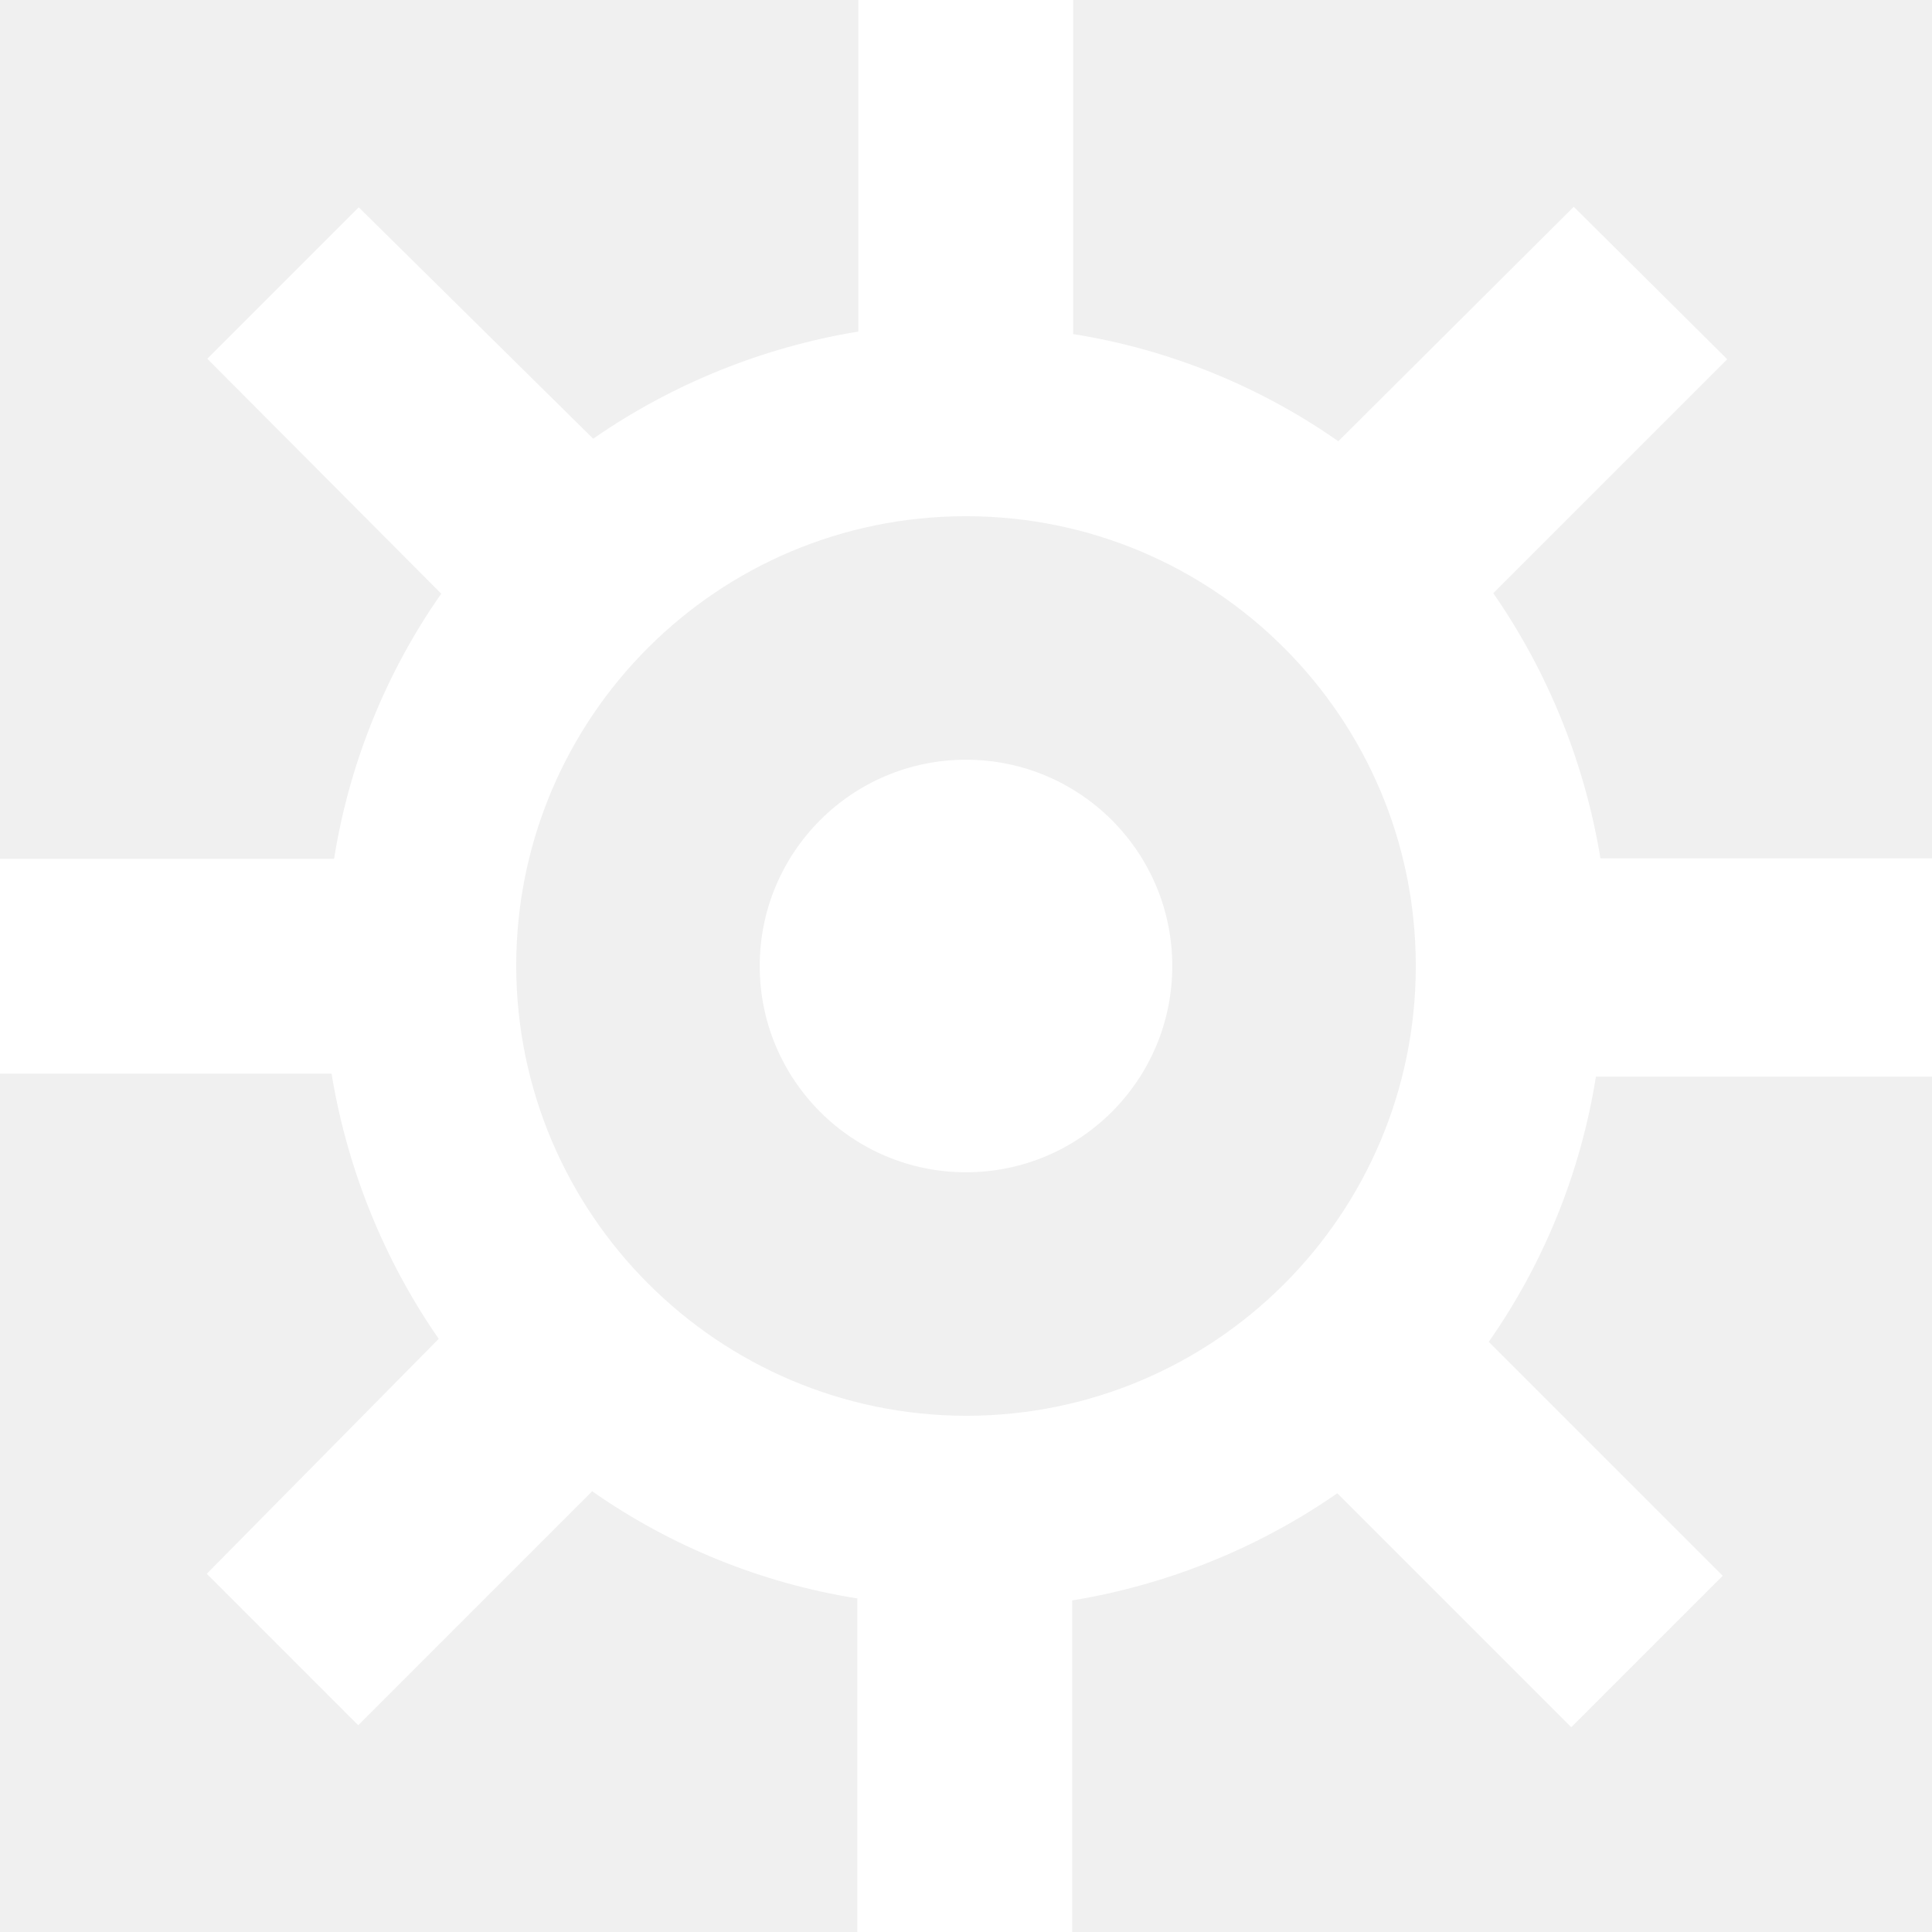
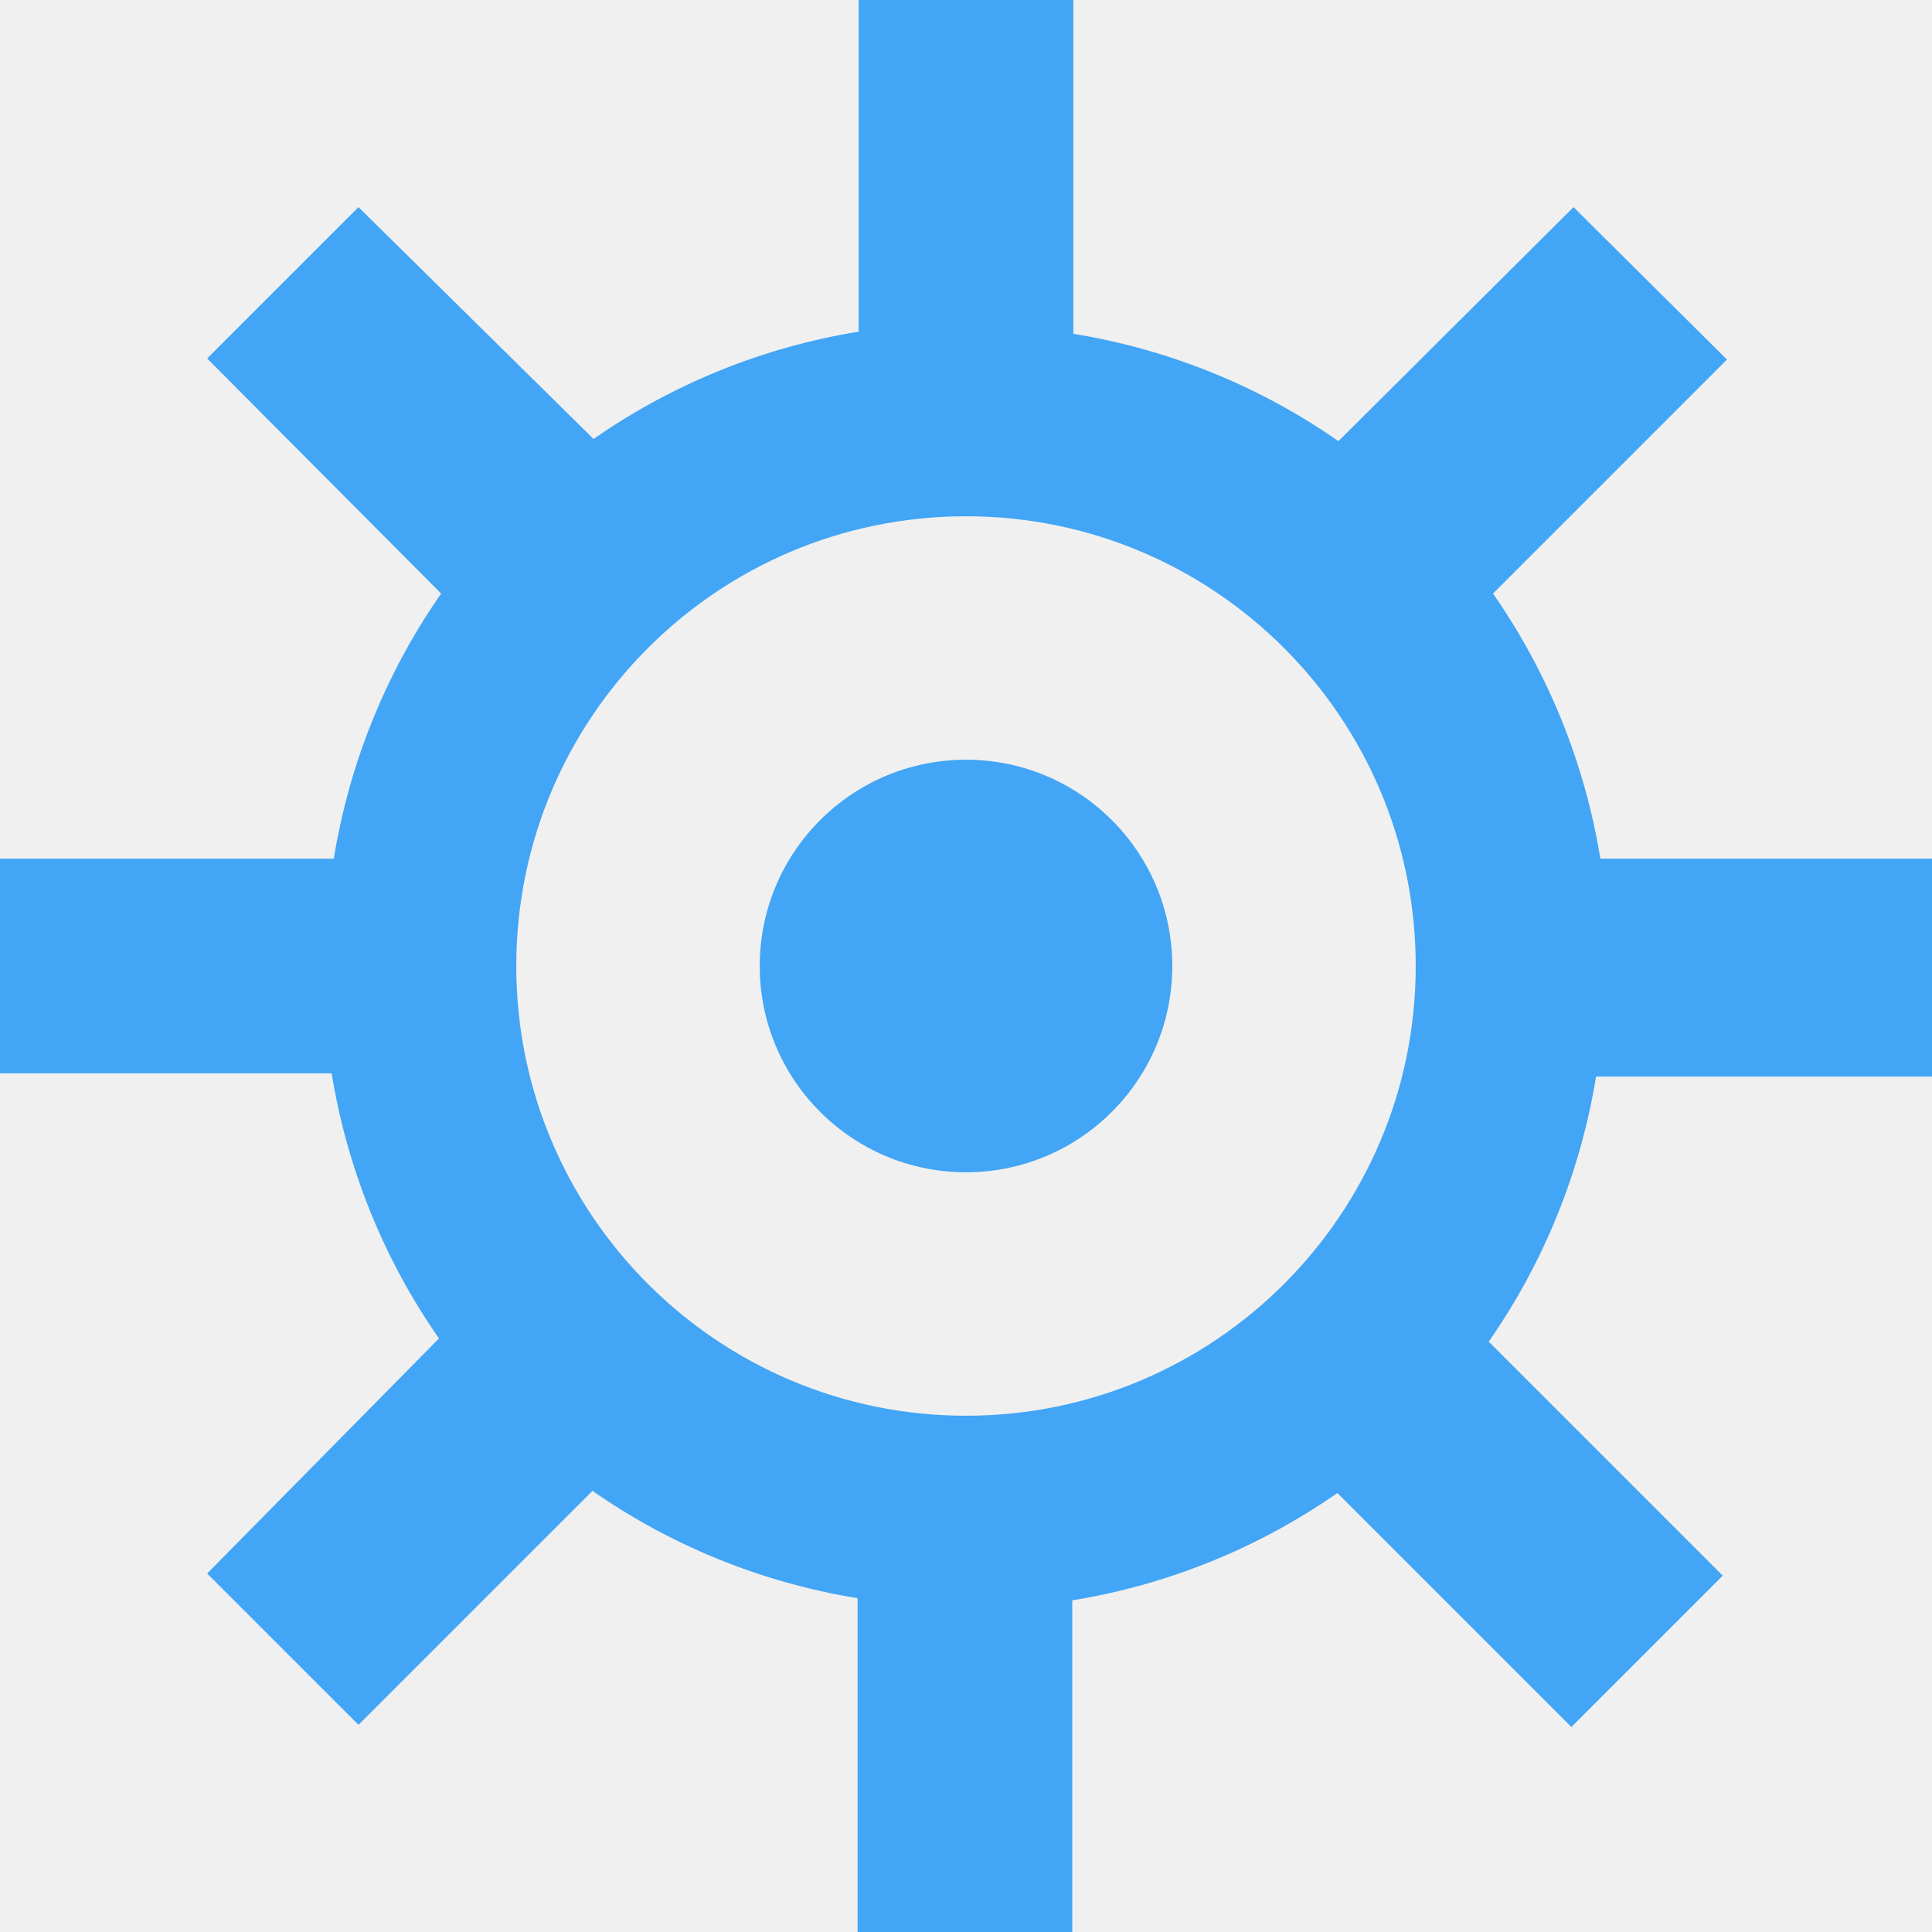
- <svg xmlns="http://www.w3.org/2000/svg" version="1.1" id="icons" x="0px" y="0px" viewBox="0 0 384 384" style="enable-background:new 0 0 384 384;" xml:space="preserve">
-   <style type="text/css">
- 	.st0{fill:#FFFFFF;}
- </style>
-   <g id="settings">
-     <path class="st0" d="M384,213.3v-42.7h-65.9c-3.1-18.9-10.4-37-21.3-52.7l46.5-46.5l-30.5-30.3L266,87.7   c-15.7-11-33.8-18.3-52.7-21.3V0h-42.7v65.9c-18.9,3.1-37,10.4-52.7,21.3L71.3,41.2L41.2,71.3L87.7,118   c-11,15.7-18.3,33.8-21.3,52.7H0v42.7h65.9c3.1,18.9,10.4,37,21.3,52.7l-46.1,46.7l30.1,30.1l46.5-46.5   c15.7,11,33.8,18.3,52.7,21.3V384h42.7v-65.9c18.9-3.1,37-10.4,52.7-21.3l46.5,46.5l30.1-30.1l-46.5-46.5   c11-15.7,18.3-33.8,21.3-52.7H384V213.3z M102.6,192c0-49.4,40-89.4,89.4-89.4s89.4,40,89.4,89.4s-40,89.4-89.4,89.4   C142.7,281.3,102.7,241.3,102.6,192z" />
-     <circle class="st0" cx="192" cy="192" r="41" />
+ <svg xmlns="http://www.w3.org/2000/svg" id="a22f0928-30d8-4699-903e-959bbb5157b6" data-name="Layer 1" viewBox="0 0 384 384">
+   <defs>
+     <style>
+       .b2acf0b3-a12d-45f7-a117-55ab824eefa9 {
+         fill: #42a5f5;
+       }
+     </style>
+   </defs>
+   <g id="aa4a36a4-78af-43f5-b1fa-6aab82396505" data-name="settings">
+     <path class="b2acf0b3-a12d-45f7-a117-55ab824eefa9" d="M384,213.333V170.667H318.08a128,128,0,0,0-21.333-52.693l46.507-46.507L312.747,41.173,266.027,87.68a128,128,0,0,0-52.693-21.333V0H170.667V65.92a128,128,0,0,0-52.693,21.333l-46.72-46.08-30.08,30.08,46.507,46.72a128,128,0,0,0-21.333,52.693H0v42.667H65.92a128,128,0,0,0,21.333,52.693l-46.08,46.72,30.08,30.08L117.76,296.32a128,128,0,0,0,52.693,21.333V384H213.12V318.08a127.999,127.999,0,0,0,52.693-21.333L312.32,343.253l30.08-30.08-46.507-46.507a128,128,0,0,0,21.333-52.693H384ZM102.613,192A89.387,89.387,0,1,1,192,281.387,89.387,89.387,0,0,1,102.613,192Z" transform="translate(0 0)" />
+     <circle class="b2acf0b3-a12d-45f7-a117-55ab824eefa9" cx="192" cy="192" r="41" />
  </g>
</svg>
